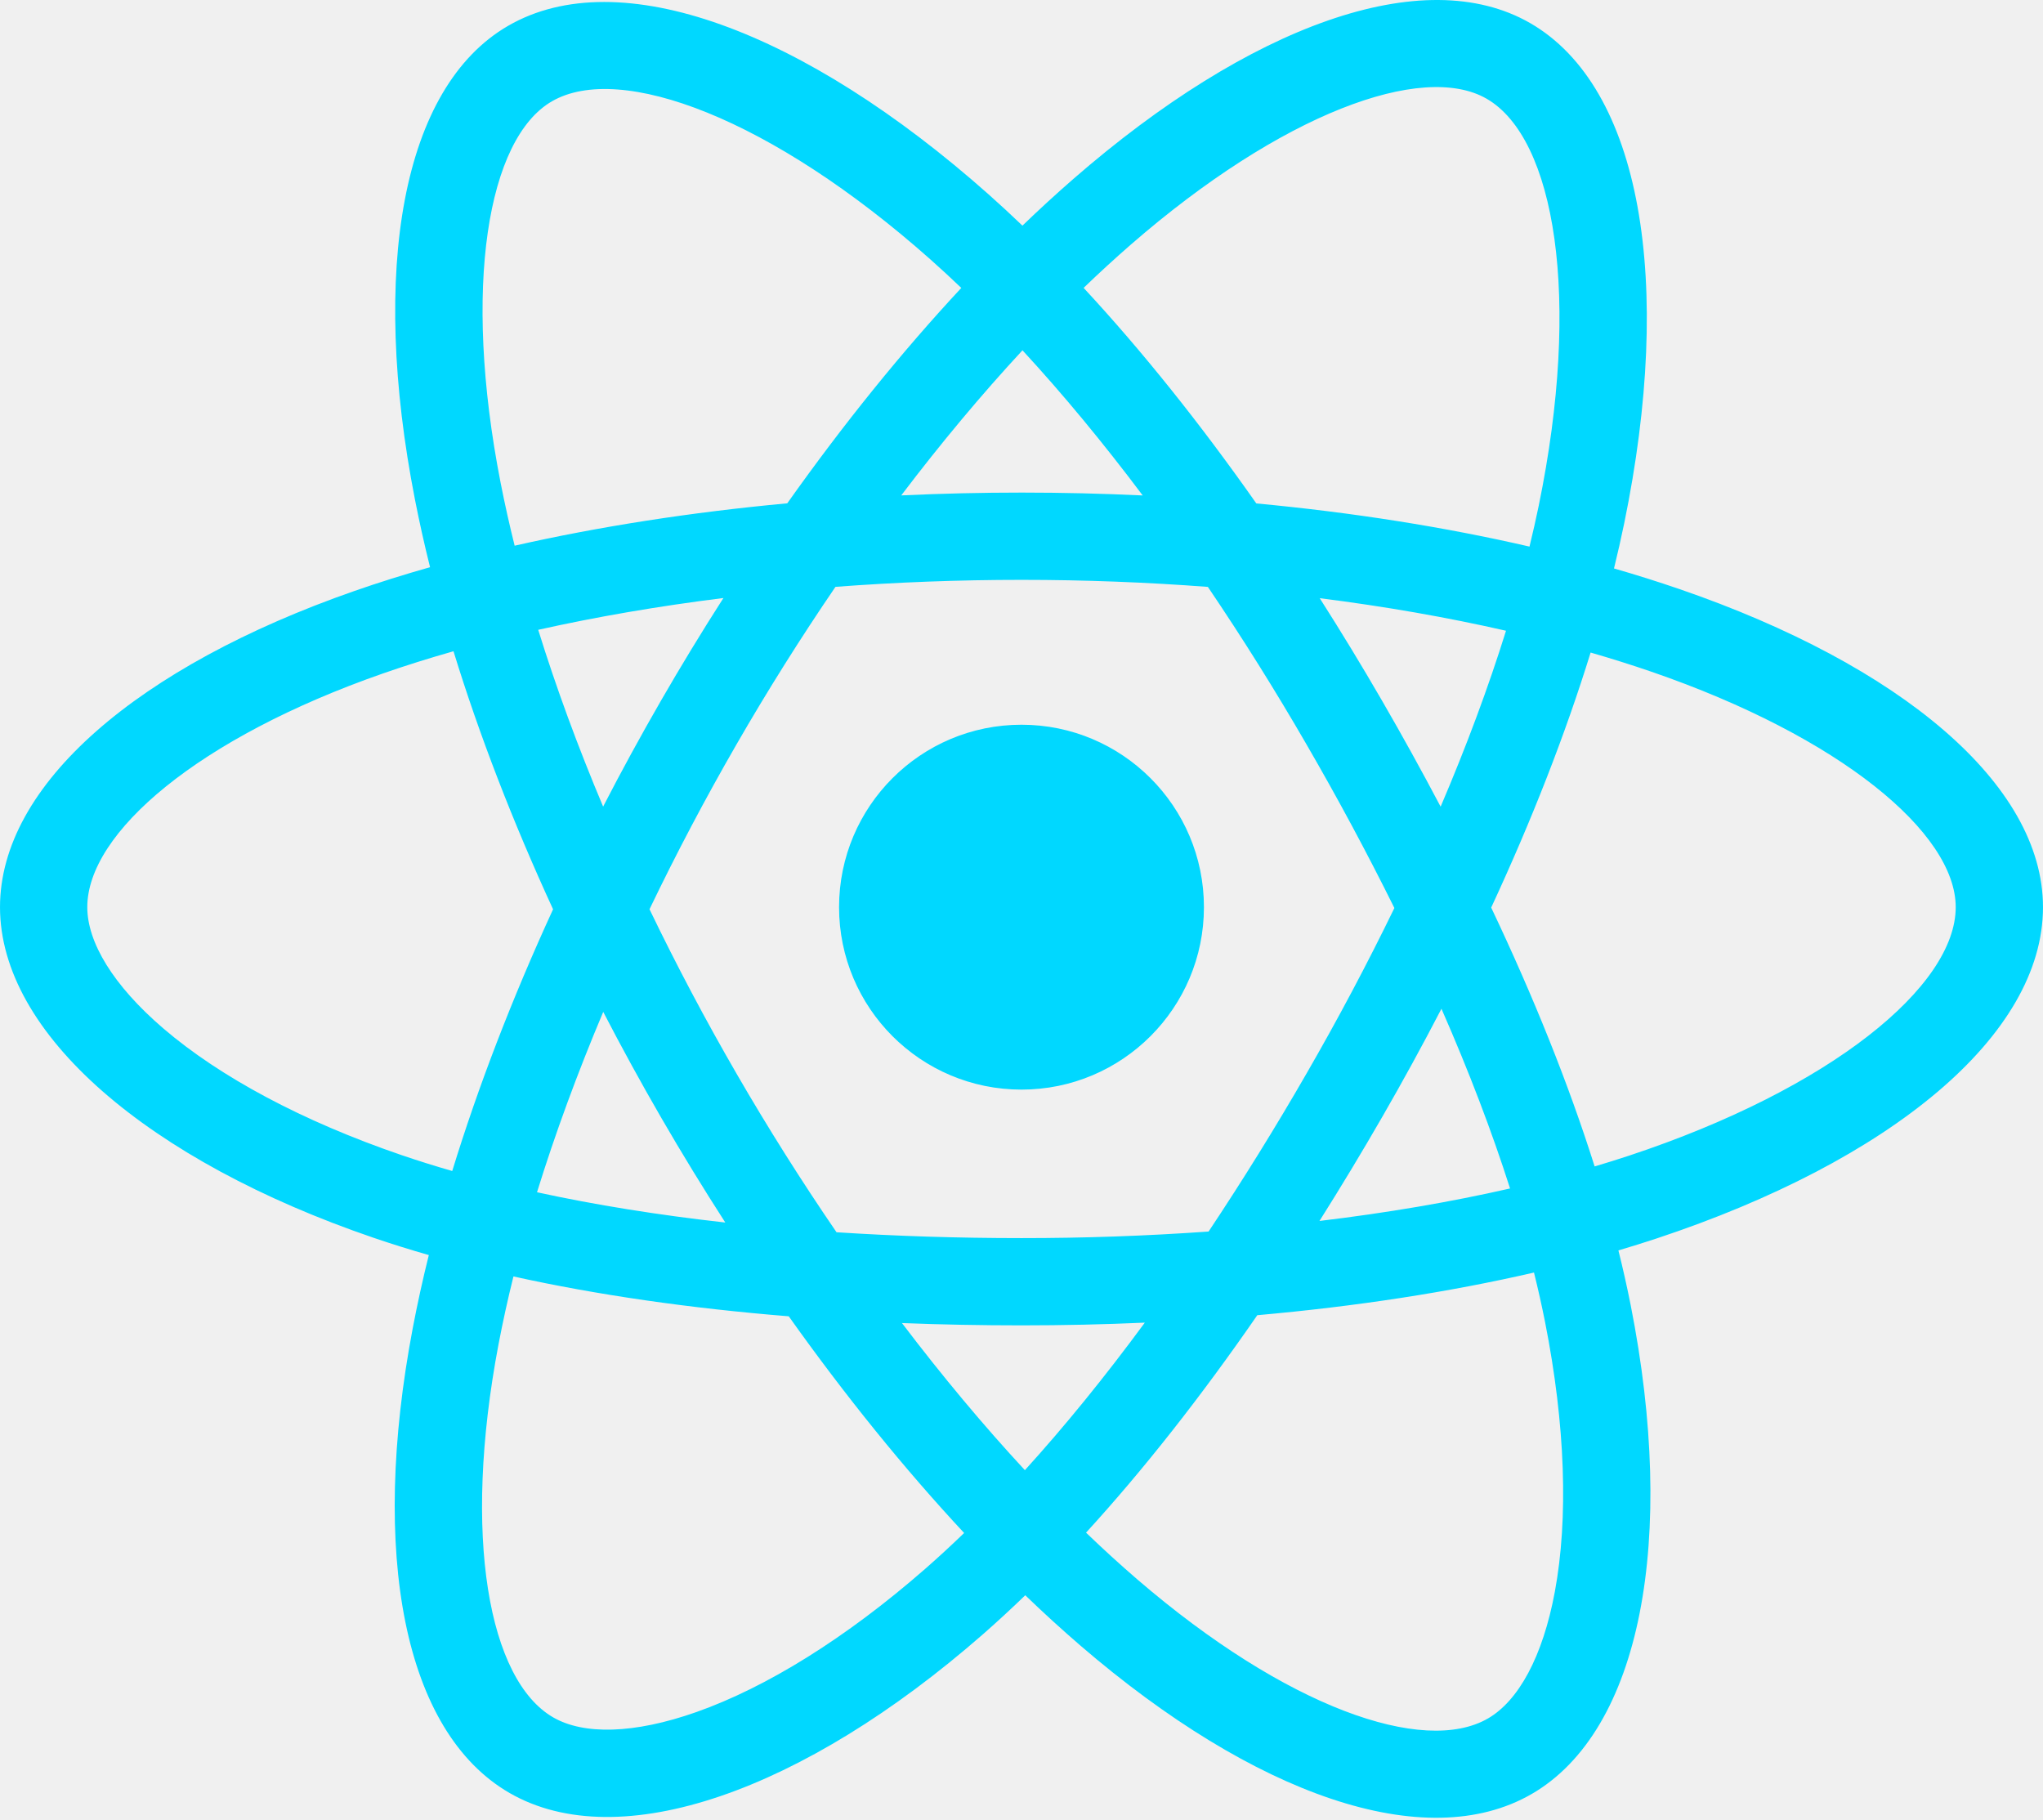
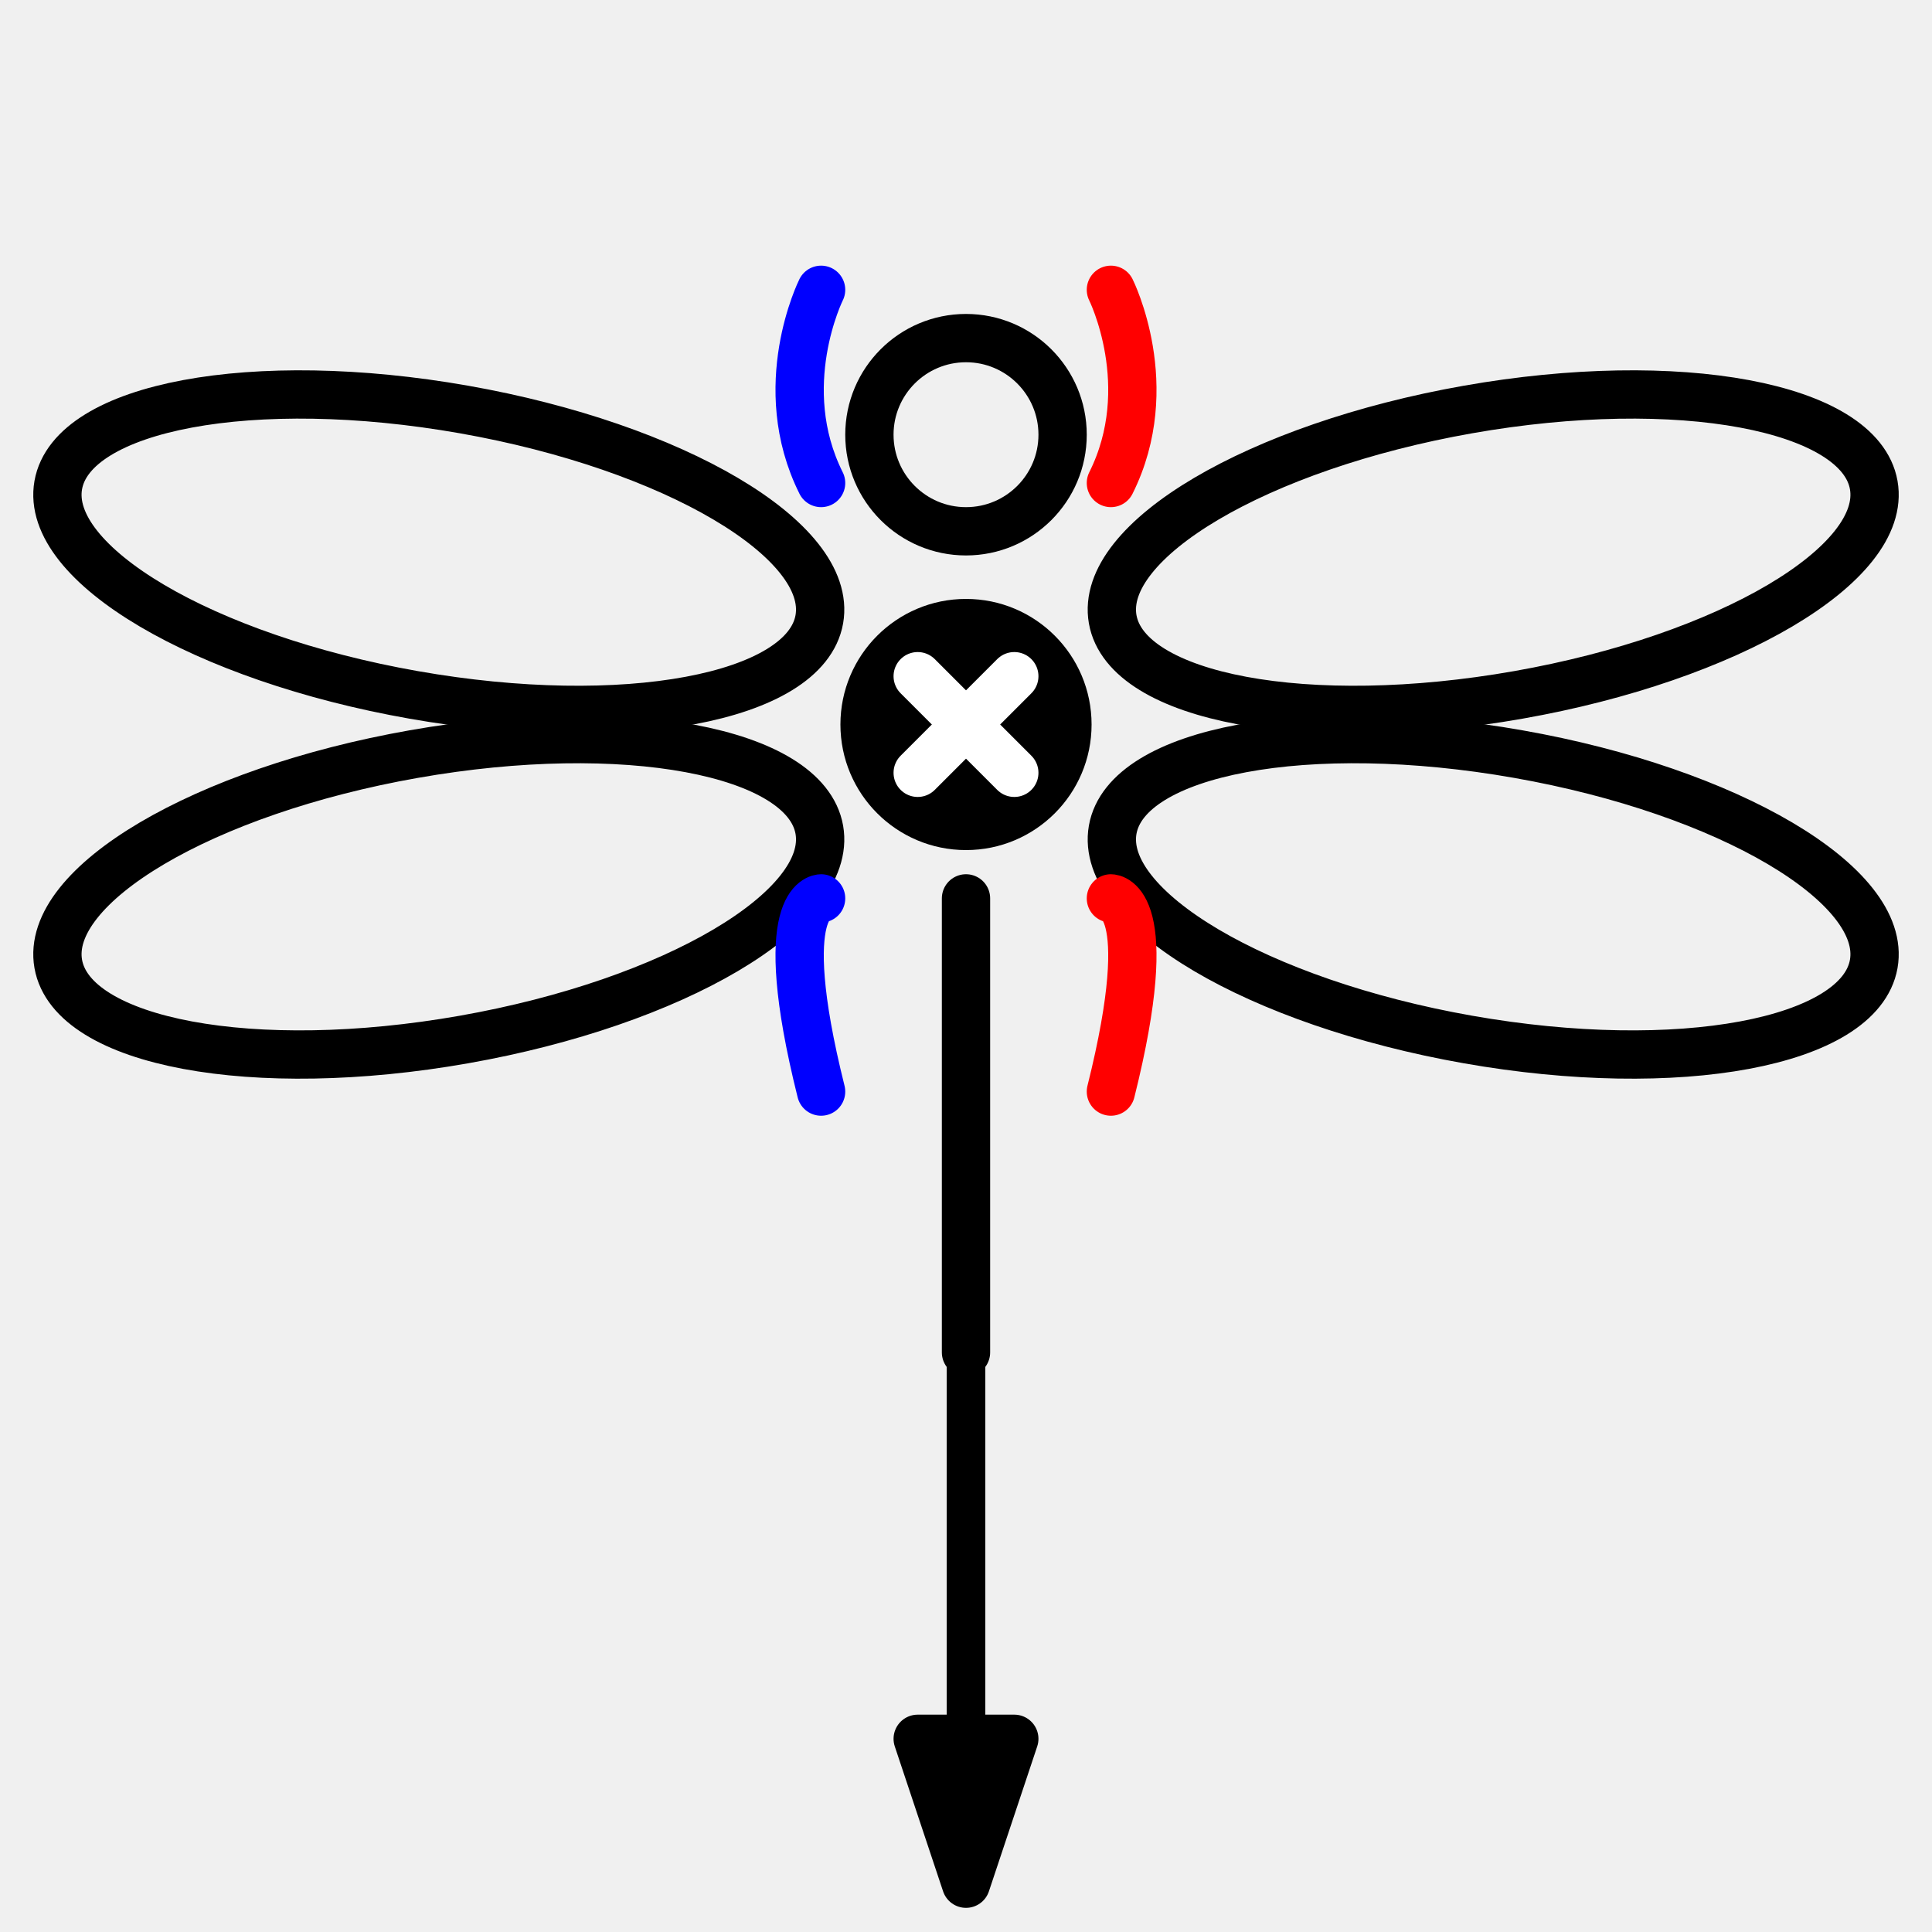
- <svg xmlns="http://www.w3.org/2000/svg" aria-hidden="true" role="img" class="iconify iconify--logos" width="35.93" height="32" preserveAspectRatio="xMidYMid meet" viewBox="0 0 256 228">
-   <path fill="#00D8FF" d="M210.483 73.824a171.49 171.49 0 0 0-8.24-2.597c.465-1.9.893-3.777 1.273-5.621c6.238-30.281 2.16-54.676-11.769-62.708c-13.355-7.7-35.196.329-57.254 19.526a171.23 171.23 0 0 0-6.375 5.848a155.866 155.866 0 0 0-4.241-3.917C100.759 3.829 77.587-4.822 63.673 3.233C50.33 10.957 46.379 33.89 51.995 62.588a170.974 170.974 0 0 0 1.892 8.48c-3.28.932-6.445 1.924-9.474 2.98C17.309 83.498 0 98.307 0 113.668c0 15.865 18.582 31.778 46.812 41.427a145.52 145.52 0 0 0 6.921 2.165a167.467 167.467 0 0 0-2.01 9.138c-5.354 28.2-1.173 50.591 12.134 58.266c13.744 7.926 36.812-.22 59.273-19.855a145.567 145.567 0 0 0 5.342-4.923a168.064 168.064 0 0 0 6.92 6.314c21.758 18.722 43.246 26.282 56.54 18.586c13.731-7.949 18.194-32.003 12.4-61.268a145.016 145.016 0 0 0-1.535-6.842c1.62-.48 3.21-.974 4.76-1.488c29.348-9.723 48.443-25.443 48.443-41.52c0-15.417-17.868-30.326-45.517-39.844Zm-6.365 70.984c-1.4.463-2.836.91-4.3 1.345c-3.24-10.257-7.612-21.163-12.963-32.432c5.106-11 9.31-21.767 12.459-31.957c2.619.758 5.16 1.557 7.61 2.4c23.69 8.156 38.14 20.213 38.14 29.504c0 9.896-15.606 22.743-40.946 31.14Zm-10.514 20.834c2.562 12.94 2.927 24.64 1.23 33.787c-1.524 8.219-4.59 13.698-8.382 15.893c-8.067 4.67-25.32-1.4-43.927-17.412a156.726 156.726 0 0 1-6.437-5.87c7.214-7.889 14.423-17.06 21.459-27.246c12.376-1.098 24.068-2.894 34.671-5.345a134.17 134.17 0 0 1 1.386 6.193ZM87.276 214.515c-7.882 2.783-14.16 2.863-17.955.675c-8.075-4.657-11.432-22.636-6.853-46.752a156.923 156.923 0 0 1 1.869-8.499c10.486 2.32 22.093 3.988 34.498 4.994c7.084 9.967 14.501 19.128 21.976 27.15a134.668 134.668 0 0 1-4.877 4.492c-9.933 8.682-19.886 14.842-28.658 17.94ZM50.35 144.747c-12.483-4.267-22.792-9.812-29.858-15.863c-6.35-5.437-9.555-10.836-9.555-15.216c0-9.322 13.897-21.212 37.076-29.293c2.813-.98 5.757-1.905 8.812-2.773c3.204 10.42 7.406 21.315 12.477 32.332c-5.137 11.18-9.399 22.249-12.634 32.792a134.718 134.718 0 0 1-6.318-1.979Zm12.378-84.26c-4.811-24.587-1.616-43.134 6.425-47.789c8.564-4.958 27.502 2.111 47.463 19.835a144.318 144.318 0 0 1 3.841 3.545c-7.438 7.987-14.787 17.08-21.808 26.988c-12.04 1.116-23.565 2.908-34.161 5.309a160.342 160.342 0 0 1-1.76-7.887Zm110.427 27.268a347.8 347.8 0 0 0-7.785-12.803c8.168 1.033 15.994 2.404 23.343 4.08c-2.206 7.072-4.956 14.465-8.193 22.045a381.151 381.151 0 0 0-7.365-13.322Zm-45.032-43.861c5.044 5.465 10.096 11.566 15.065 18.186a322.04 322.04 0 0 0-30.257-.006c4.974-6.559 10.069-12.652 15.192-18.18ZM82.802 87.83a323.167 323.167 0 0 0-7.227 13.238c-3.184-7.553-5.909-14.98-8.134-22.152c7.304-1.634 15.093-2.97 23.209-3.984a321.524 321.524 0 0 0-7.848 12.897Zm8.081 65.352c-8.385-.936-16.291-2.203-23.593-3.793c2.26-7.3 5.045-14.885 8.298-22.6a321.187 321.187 0 0 0 7.257 13.246c2.594 4.48 5.28 8.868 8.038 13.147Zm37.542 31.03c-5.184-5.592-10.354-11.779-15.403-18.433c4.902.192 9.899.29 14.978.29c5.218 0 10.376-.117 15.453-.343c-4.985 6.774-10.018 12.97-15.028 18.486Zm52.198-57.817c3.422 7.8 6.306 15.345 8.596 22.52c-7.422 1.694-15.436 3.058-23.88 4.071a382.417 382.417 0 0 0 7.859-13.026a347.403 347.403 0 0 0 7.425-13.565Zm-16.898 8.101a358.557 358.557 0 0 1-12.281 19.815a329.4 329.4 0 0 1-23.444.823c-7.967 0-15.716-.248-23.178-.732a310.202 310.202 0 0 1-12.513-19.846h.001a307.41 307.41 0 0 1-10.923-20.627a310.278 310.278 0 0 1 10.89-20.637l-.001.001a307.318 307.318 0 0 1 12.413-19.761c7.613-.576 15.42-.876 23.31-.876H128c7.926 0 15.743.303 23.354.883a329.357 329.357 0 0 1 12.335 19.695a358.489 358.489 0 0 1 11.036 20.54a329.472 329.472 0 0 1-11 20.722Zm22.56-122.124c8.572 4.944 11.906 24.881 6.52 51.026c-.344 1.668-.73 3.367-1.15 5.09c-10.622-2.452-22.155-4.275-34.23-5.408c-7.034-10.017-14.323-19.124-21.64-27.008a160.789 160.789 0 0 1 5.888-5.4c18.9-16.447 36.564-22.941 44.612-18.3ZM128 90.808c12.625 0 22.86 10.235 22.86 22.86s-10.235 22.86-22.86 22.86s-22.86-10.235-22.86-22.86s10.235-22.86 22.86-22.86Z" />
+ <svg xmlns="http://www.w3.org/2000/svg" width="200" height="200" viewBox="0 0 200 200" fill="none" stroke="black" stroke-width="5" stroke-linecap="round" stroke-linejoin="round">
+   <ellipse cx="45" cy="58" rx="40" ry="15" transform="rotate(10,50,60)" />
+   <ellipse cx="155" cy="58" rx="40" ry="15" transform="rotate(-10,150,60)" />
+   <ellipse cx="45" cy="92" rx="40" ry="15" transform="rotate(-10,50,90)" />
+   <ellipse cx="155" cy="92" rx="40" ry="15" transform="rotate(10,150,90)" />
+   <circle cx="100" cy="45" r="10" />
+   <line x1="100" y1="93" x2="100" y2="140" />
+   <path d="M 85 30 C 85 30, 80 40, 85 50" stroke="blue" />
+   <path d="M 85 93 C 85 93, 80 93, 85 113" stroke="blue" />
+   <path d="M 115 30 C 115 30, 120 40, 115 50" stroke="red" />
+   <path d="M 115 93 C 115 93, 120 93, 115 113" stroke="red" />
+   <circle cx="100" cy="75" r="11" stroke-width="4" fill="black" />
+   <line x1="95" y1="70" x2="105" y2="80" stroke="white" />
+   <line x1="105" y1="70" x2="95" y2="80" stroke="white" />
+   <line x1="100" y1="140" x2="100" y2="180" stroke-width="4" />
+   <polygon points="95,180 105,180 100,195" fill="black" />
</svg>
